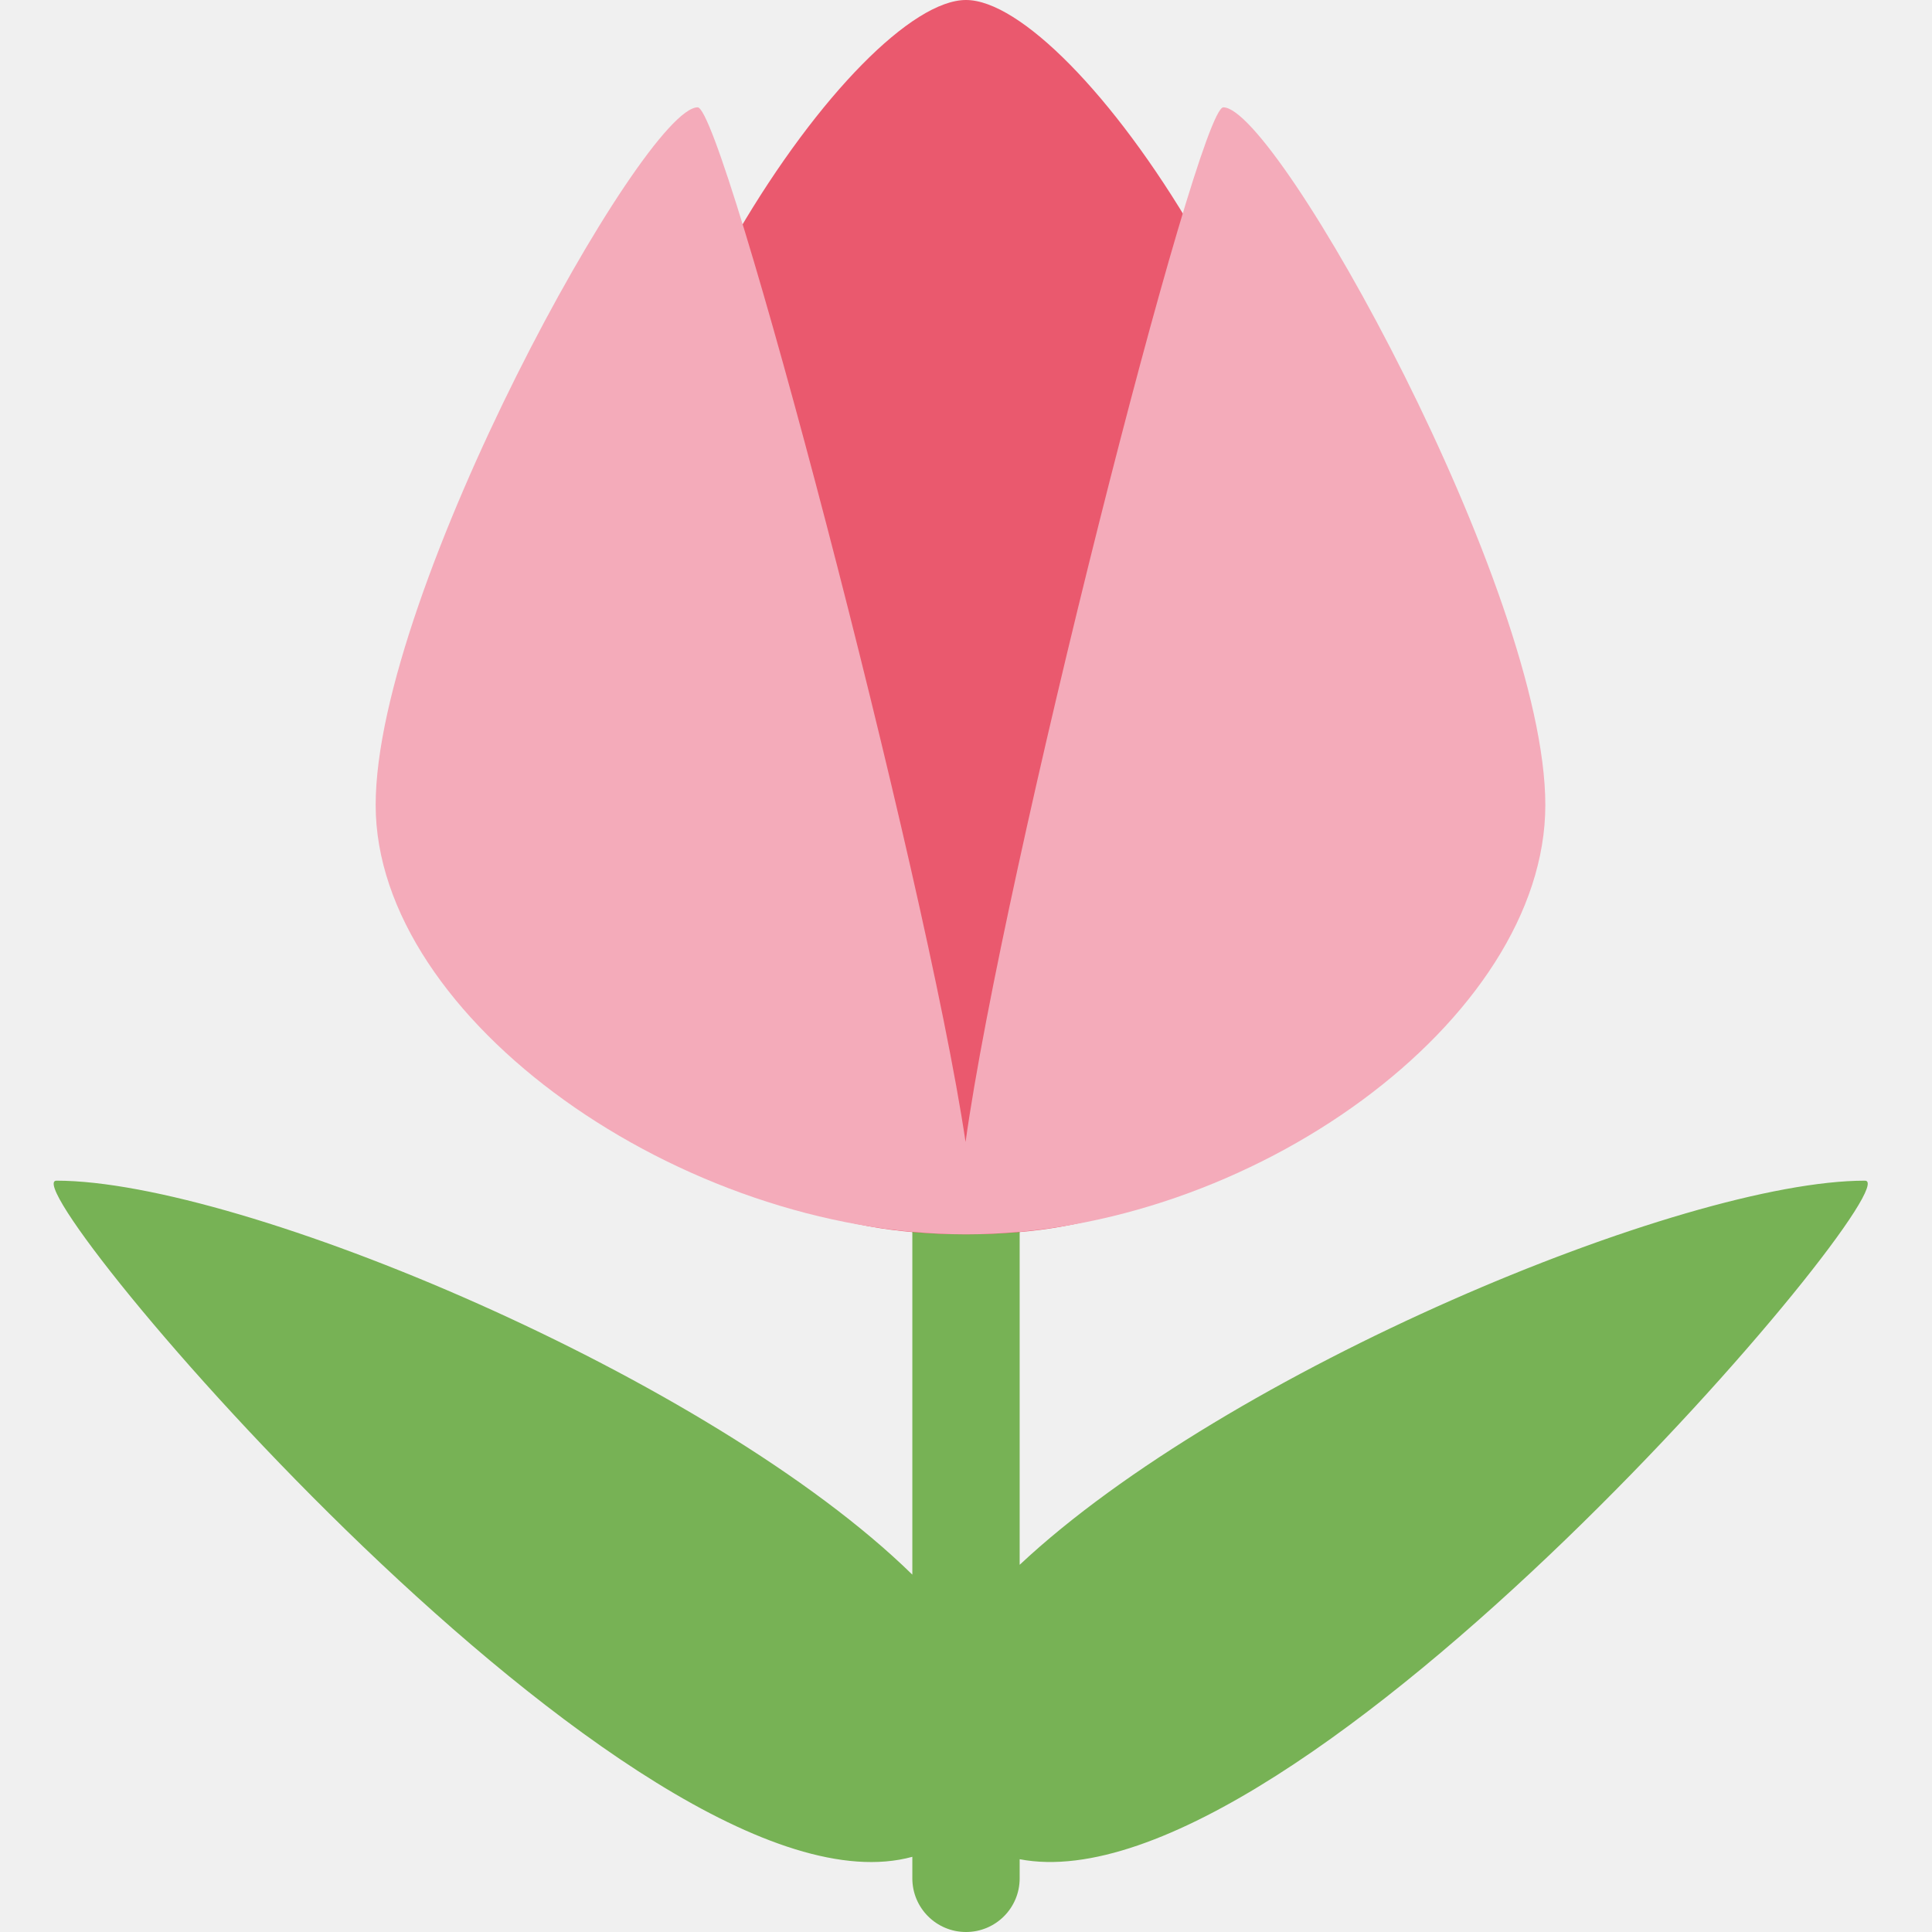
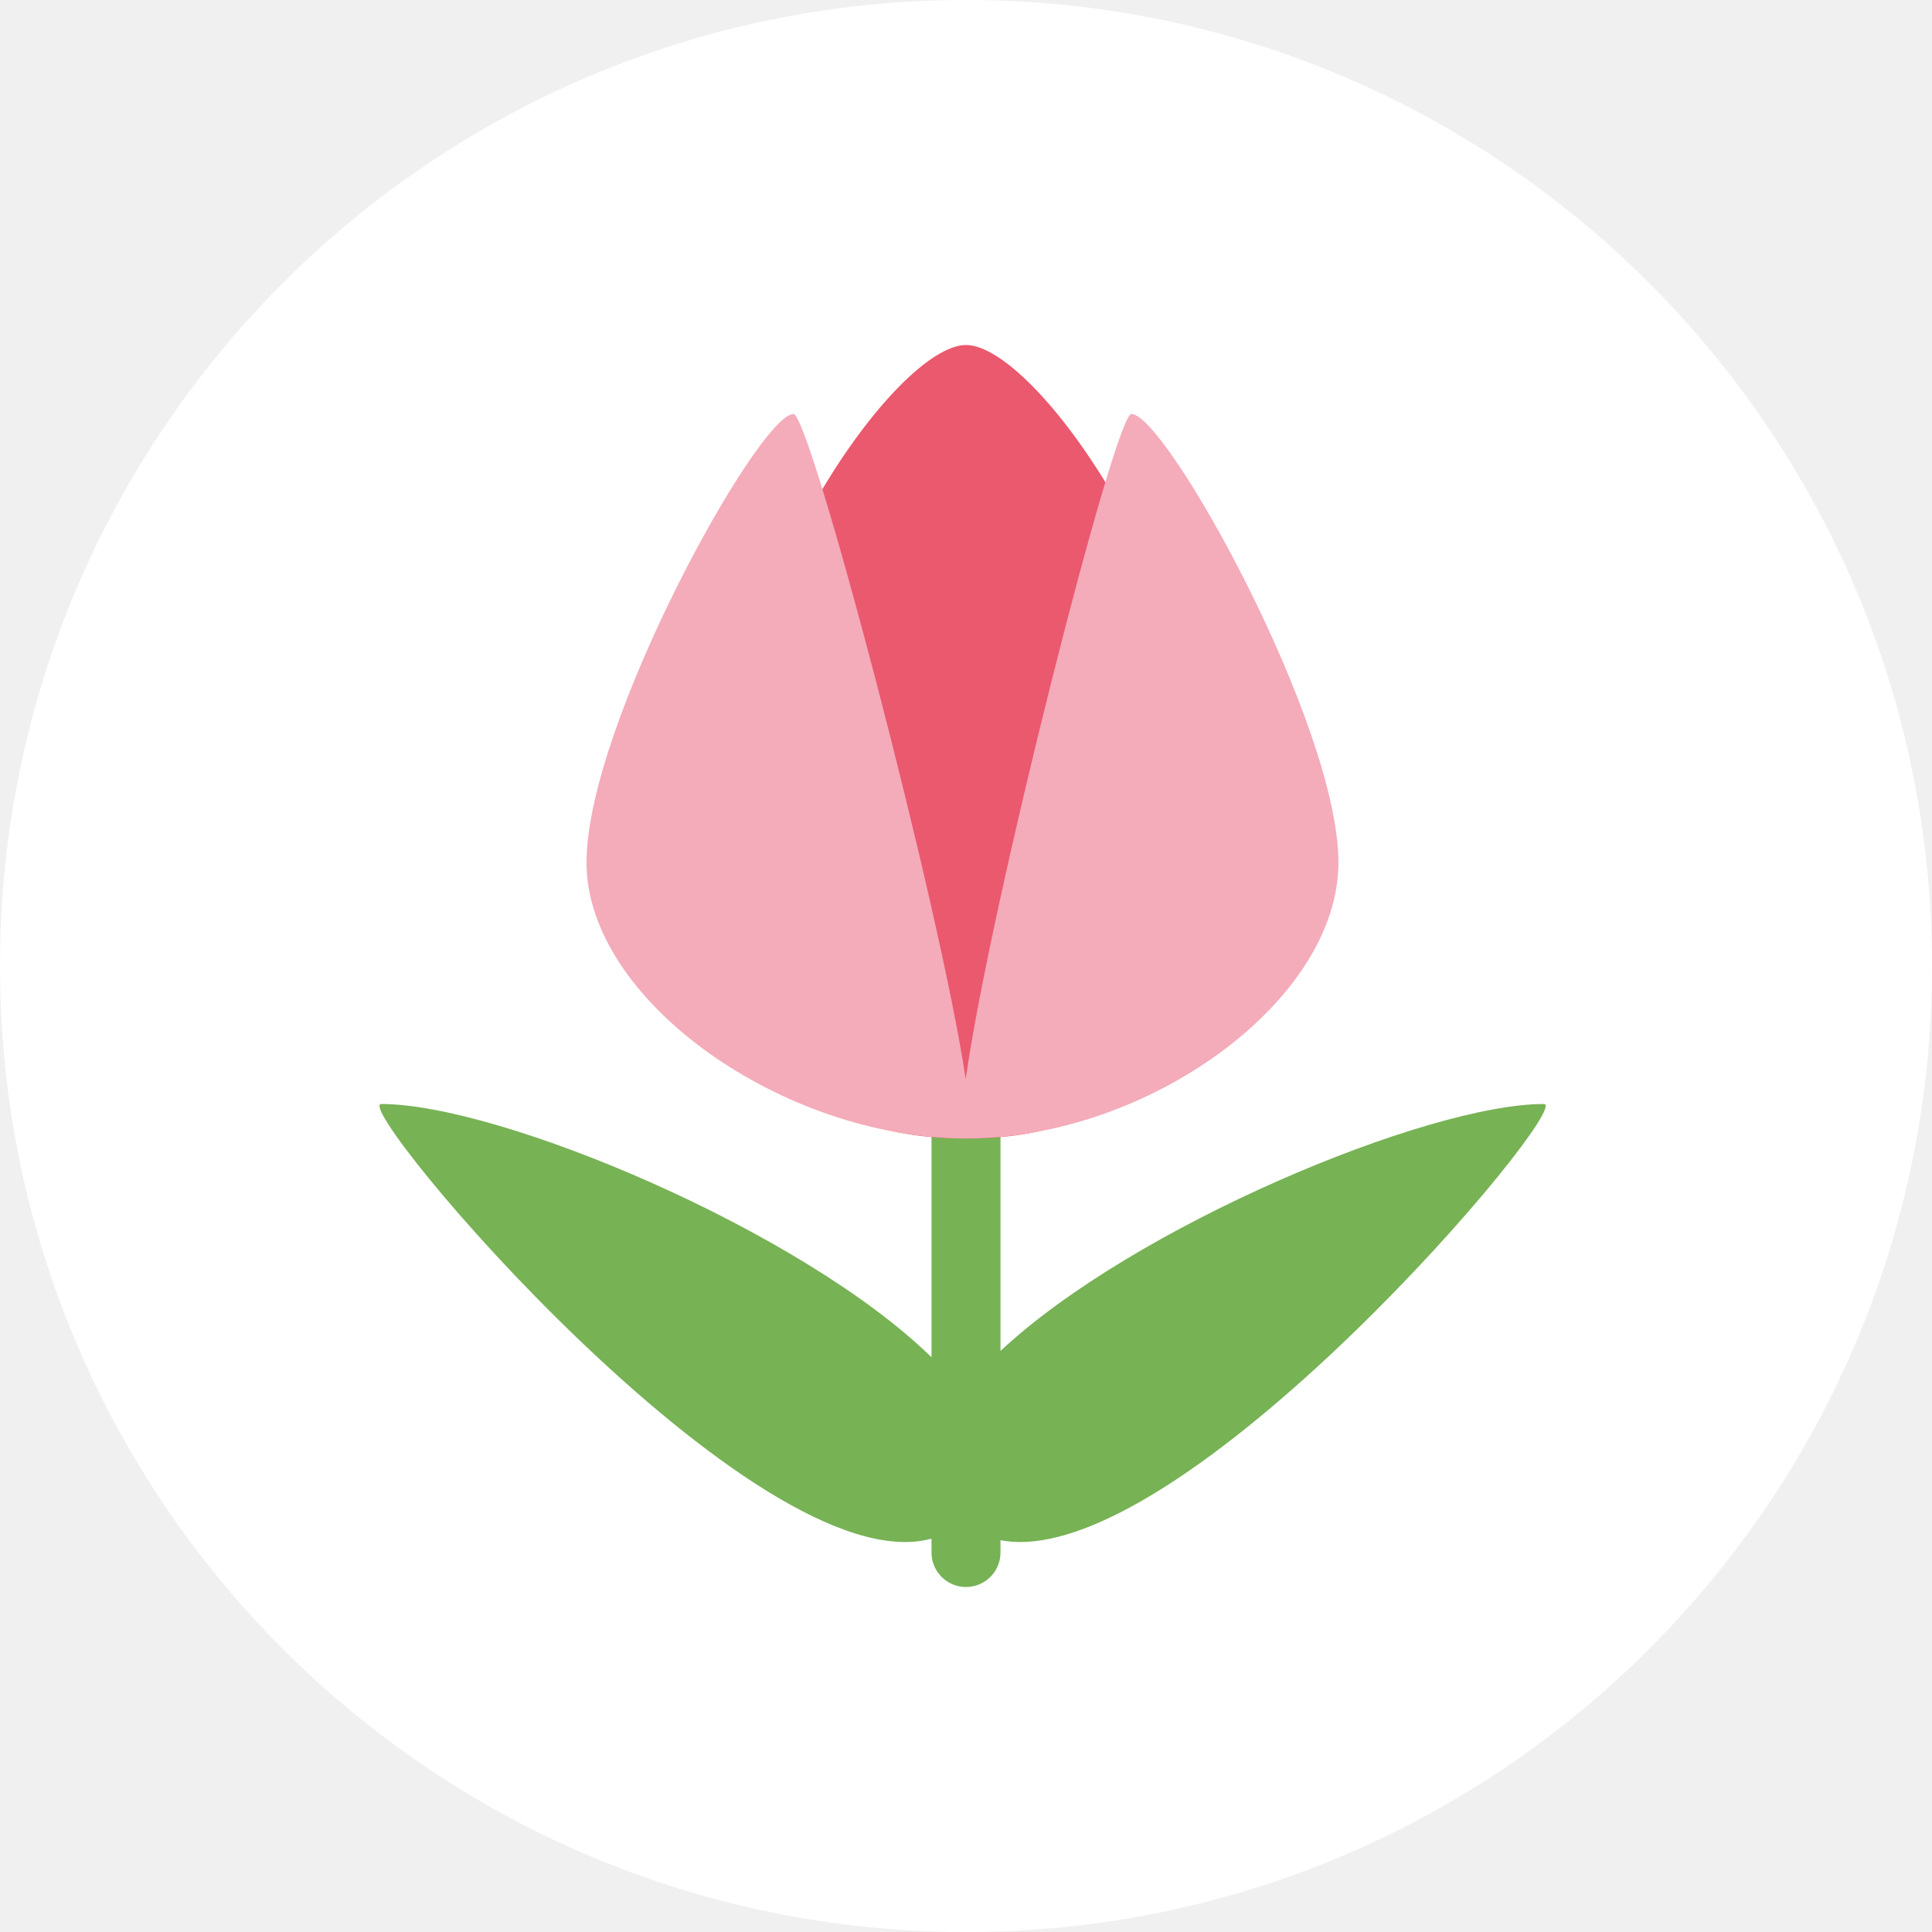
- <svg xmlns="http://www.w3.org/2000/svg" viewBox="0 0 36 36">
+ <svg xmlns="http://www.w3.org/2000/svg" viewBox="-10 -10 56 56">
+   <circle fill="#FFFFFF" cx="18.0" cy="18.0" r="28.0" />
  <path fill="#77B255" d="M34.751 22c-3.382 0-11.9 3.549-15.751 7.158V17c0-.553-.447-1-1-1-.552 0-1 .447-1 1v12.341C13.247 25.669 4.491 22 1.052 22 .123 22 11.913 35.992 17 34.599V35c0 .553.448 1 1 1 .553 0 1-.447 1-1v-.356C24.188 35.638 35.668 22 34.751 22z" />
  <path fill="#EA596E" d="M25 13.417C25 19.768 23.293 23 18 23s-7-3.232-7-9.583S16 0 18 0s7 7.066 7 13.417z" />
  <path fill="#F4ABBA" d="M22.795 2c-.48 0-4.106 14.271-4.803 19.279C17.246 16.271 13.481 2 13 2c-1 0-6 9-6 13s5.707 8 11 8 10.795-4 10.795-8-5-13-6-13z" />
</svg>
